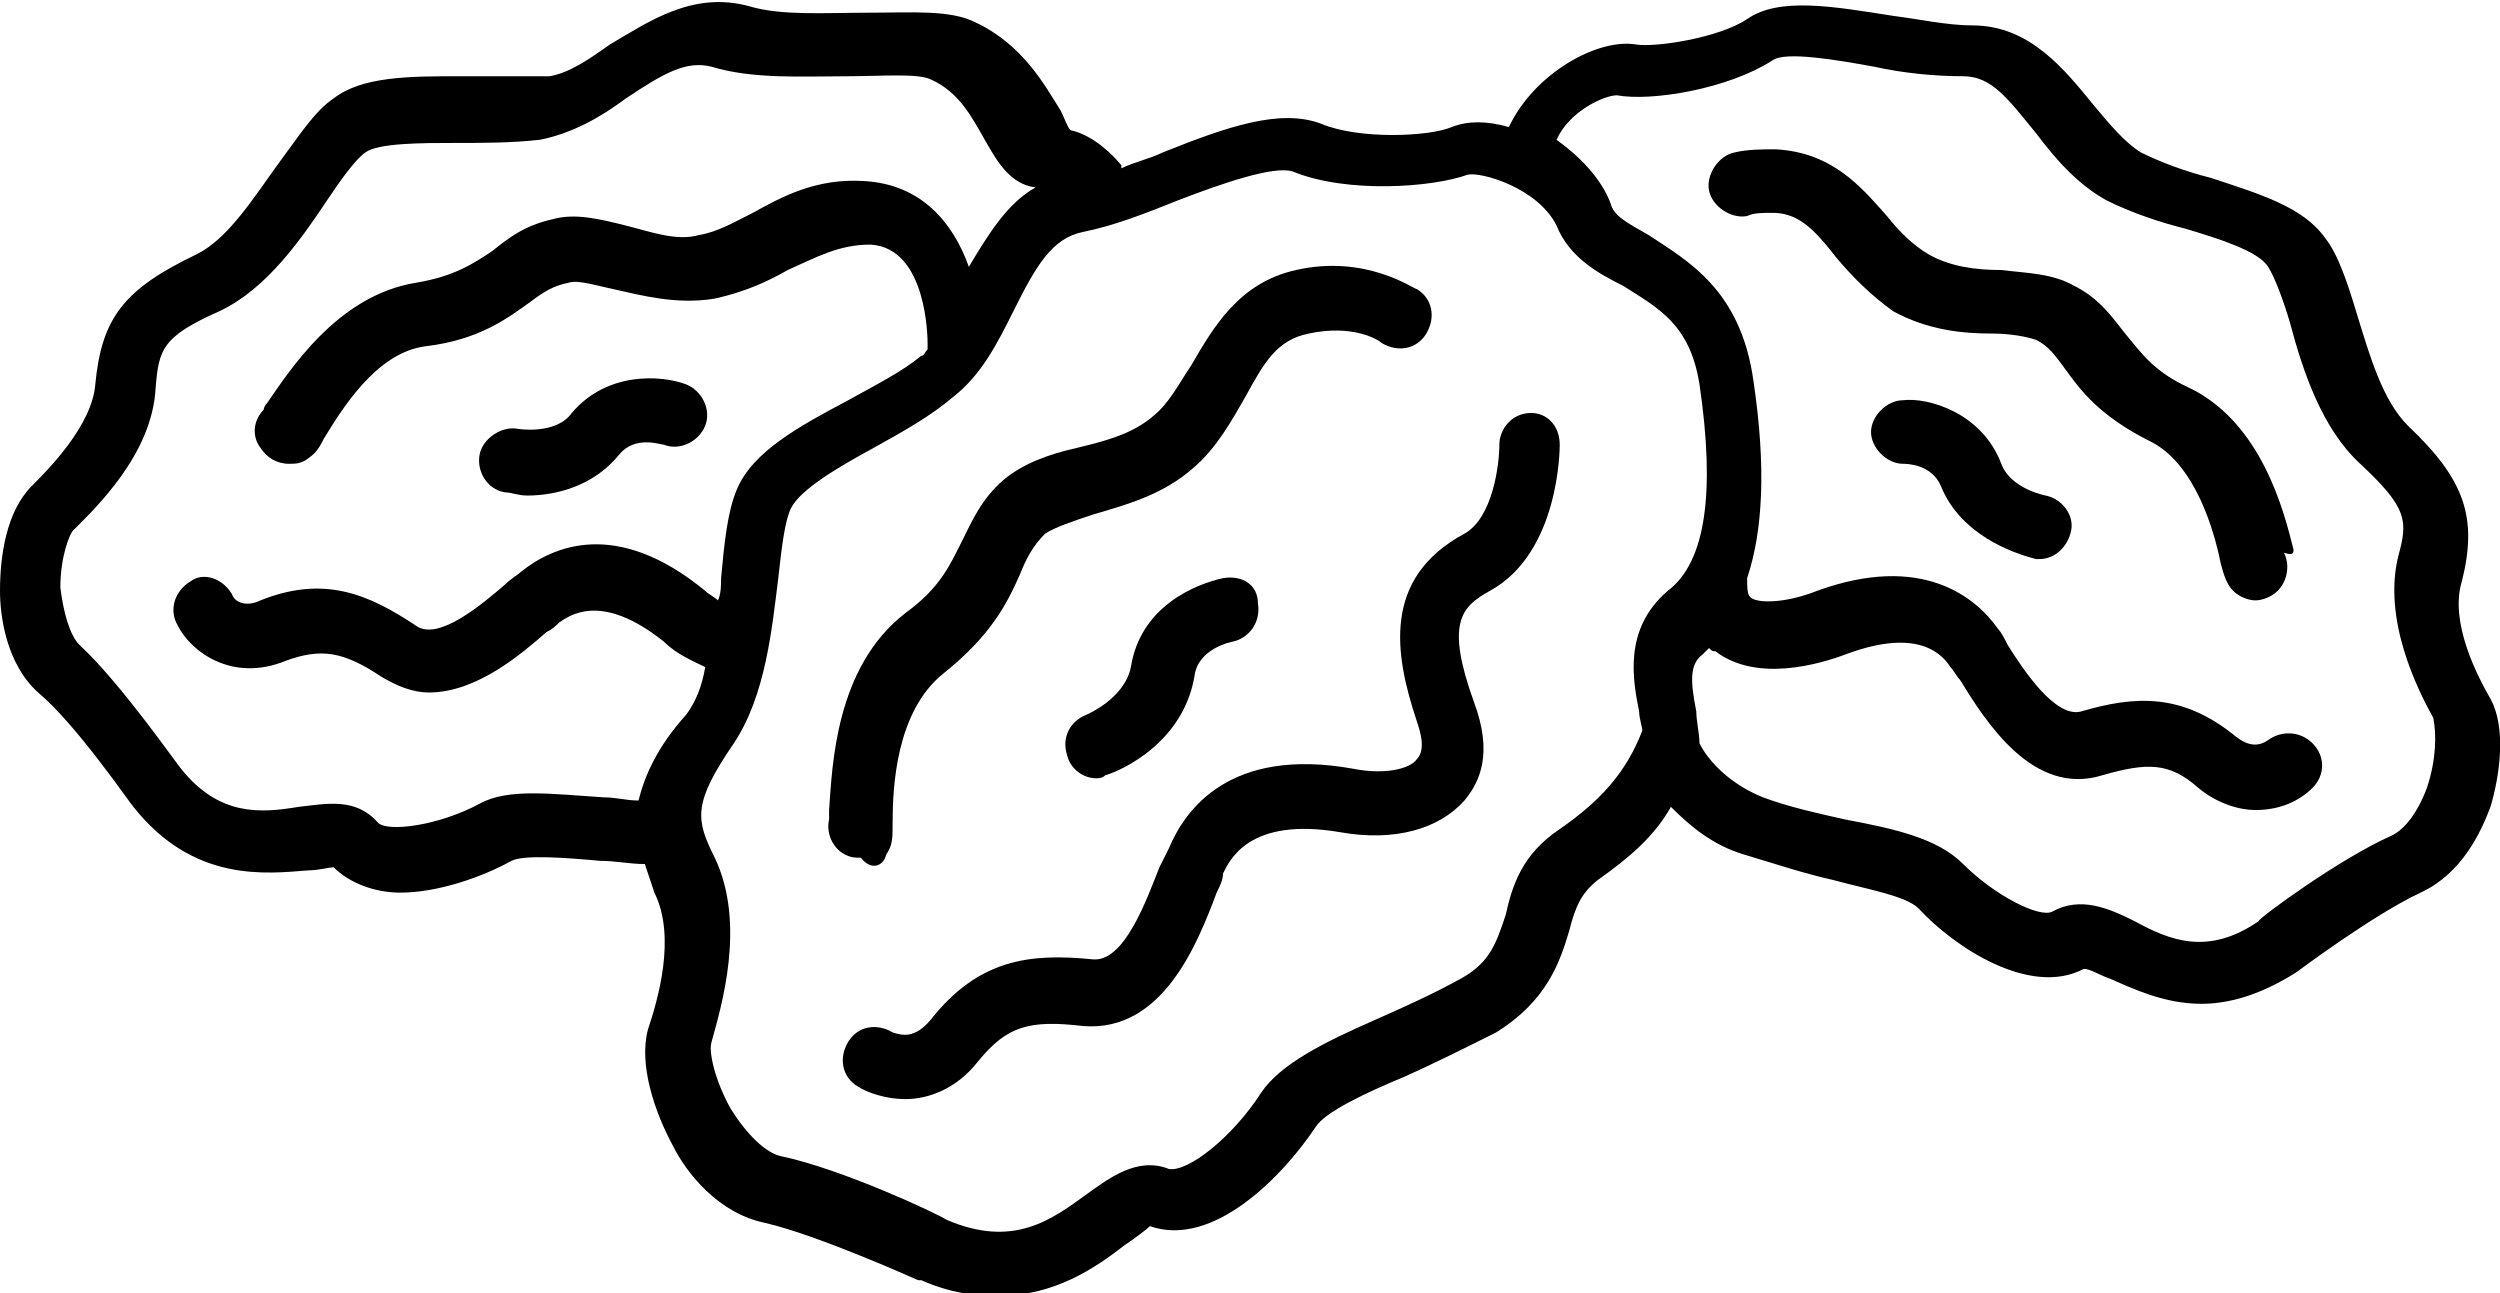
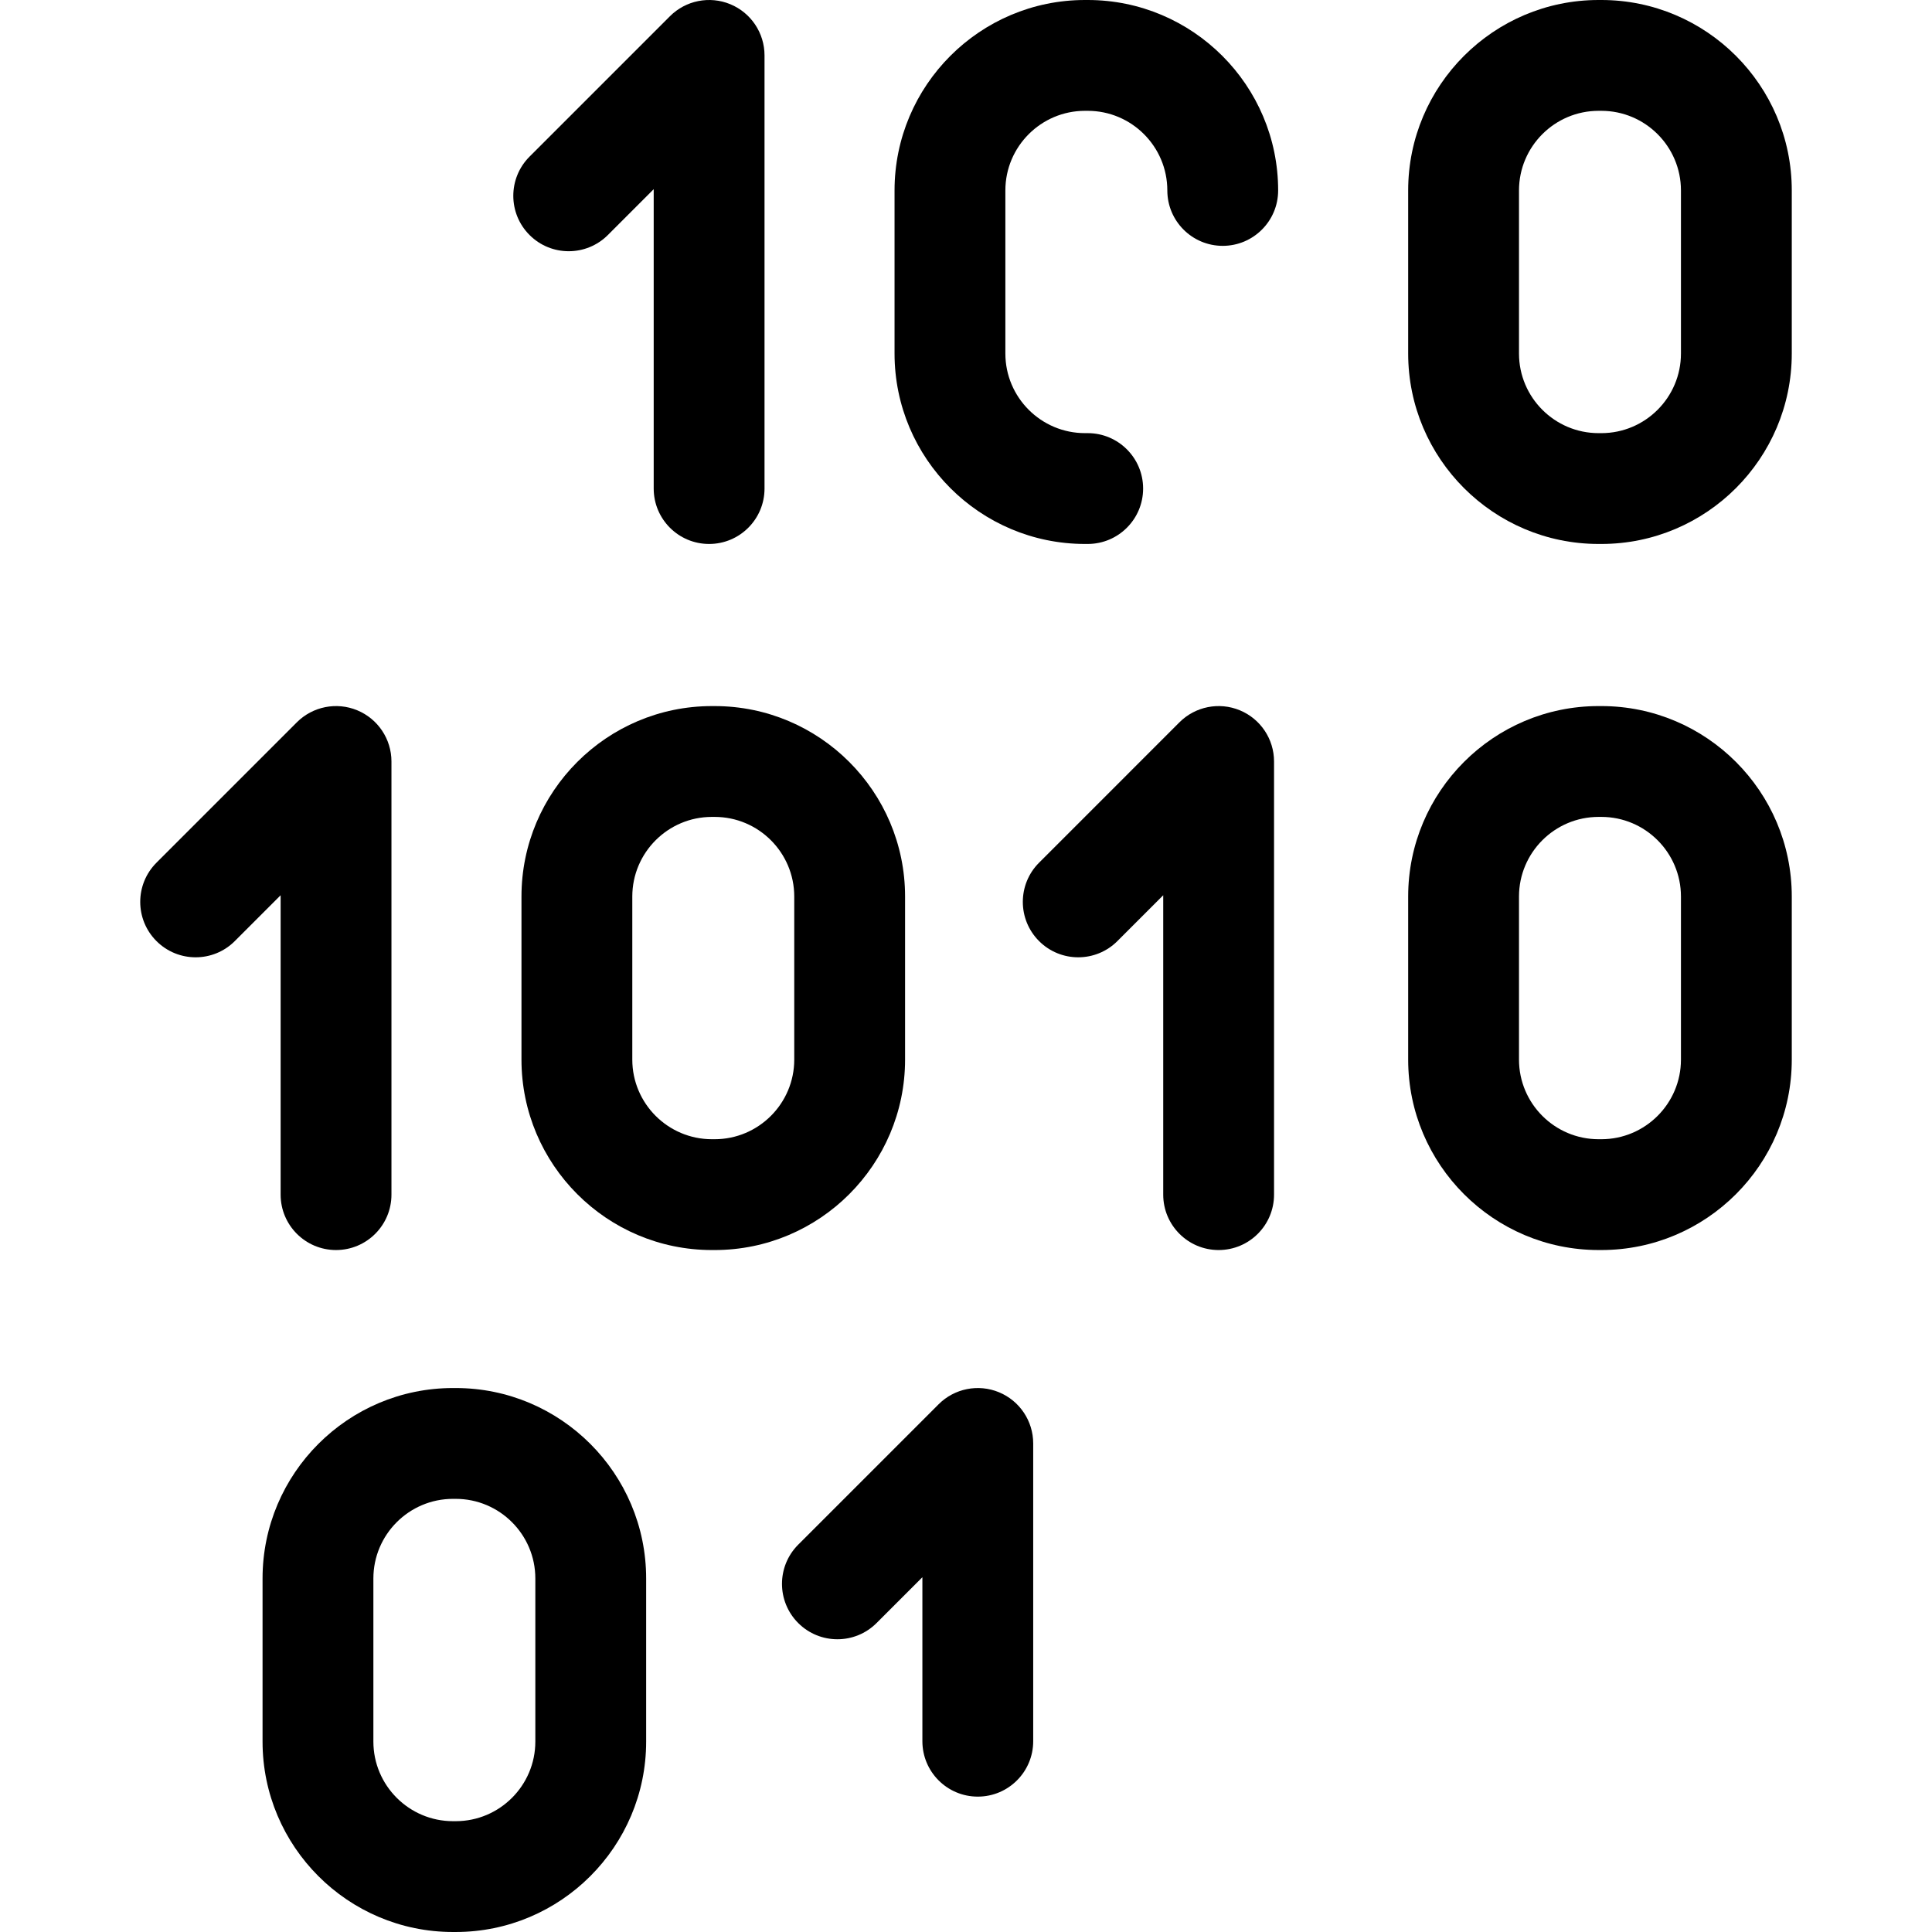
- <svg xmlns="http://www.w3.org/2000/svg" version="1.1" id="Layer_1" x="0px" y="0px" viewBox="-359.3 264.9 78.7 40.7" style="enable-background:new -359.3 264.9 78.7 40.7;" xml:space="preserve">
+ <svg xmlns="http://www.w3.org/2000/svg" version="1.1" id="Capa_1" x="0px" y="0px" viewBox="0 0 261.501 261.501" style="enable-background:new 0 0 261.501 261.501;" xml:space="preserve">
  <g>
-     <path d="M-331.4,291.8c0.2-0.3,0.2-0.5,0.2-1c0-1.1,0.1-3.5,1.6-4.7c1.5-1.2,2-2.2,2.4-3.1c0.2-0.5,0.4-0.9,0.8-1.3   c0.3-0.2,0.9-0.4,1.5-0.6c1-0.3,2.2-0.6,3.2-1.5c0.7-0.6,1.2-1.5,1.6-2.2c0.6-1.1,1-1.8,2-2c1.4-0.3,2.2,0.2,2.3,0.3   c0.5,0.3,1.1,0.2,1.4-0.3c0.3-0.5,0.2-1.1-0.3-1.4c-0.1,0-1.6-1.1-3.8-0.6c-1.8,0.4-2.6,1.8-3.3,3c-0.4,0.6-0.7,1.2-1.2,1.6   c-0.7,0.6-1.6,0.8-2.4,1c-0.9,0.2-1.7,0.5-2.3,1c-0.7,0.6-1,1.3-1.3,1.9c-0.4,0.8-0.7,1.5-1.8,2.3c-2.2,1.7-2.3,4.8-2.4,6.2   c0,0.1,0,0.2,0,0.3c-0.1,0.4,0.1,0.9,0.5,1.1c0.2,0.1,0.3,0.1,0.5,0.1C-331.9,292.3-331.5,292.2-331.4,291.8z" />
-     <path d="M-311.1,277.9C-311.1,277.9-311.2,277.9-311.1,277.9c-0.6,0-1,0.5-1,1c0,0.6-0.2,2.3-1.1,2.8c-2.6,1.4-2.2,3.8-1.5,5.9   c0.1,0.3,0.3,0.9,0,1.2c-0.2,0.3-1,0.5-2,0.3c-3.9-0.7-5.3,1.3-5.8,2.5c-0.1,0.2-0.2,0.4-0.3,0.6c-0.4,1-1.1,3-2.1,2.9   c-2-0.2-3.6,0-5.1,1.9c-0.5,0.6-0.9,0.5-1.2,0.4c-0.5-0.3-1.1-0.2-1.4,0.3c-0.3,0.5-0.2,1.1,0.3,1.4c0.3,0.2,0.9,0.4,1.5,0.4   c0.7,0,1.6-0.3,2.3-1.2c0.9-1.1,1.6-1.3,3.3-1.1c2.5,0.2,3.6-2.6,4.2-4.2c0.1-0.2,0.2-0.4,0.2-0.6c0.2-0.4,0.8-1.8,3.7-1.3   c1.7,0.3,3.1-0.1,3.9-1c0.5-0.6,0.9-1.5,0.3-3.1c-0.9-2.5-0.4-3,0.5-3.5c2.2-1.2,2.2-4.5,2.2-4.6   C-310.2,278.3-310.6,277.9-311.1,277.9z" />
-     <path d="M-320.8,283.1c-0.9,0.2-2.6,0.9-2.9,2.8c-0.2,1-1.4,1.5-1.4,1.5c-0.5,0.2-0.8,0.7-0.6,1.3c0.1,0.4,0.5,0.7,0.9,0.7   c0.1,0,0.2,0,0.3-0.1c0.1,0,2.4-0.8,2.8-3.1c0.1-0.9,1.2-1.1,1.2-1.1c0.5-0.1,0.9-0.6,0.8-1.2C-319.7,283.3-320.2,283-320.8,283.1z   " />
-     <path d="M-343.4,280.4c0.2,0,0.4,0.1,0.7,0.1c0.9,0,2.1-0.3,2.9-1.3c0.5-0.6,1.3-0.3,1.4-0.3c0.5,0.2,1.1-0.1,1.3-0.6   c0.2-0.5-0.1-1.1-0.6-1.3c-0.8-0.3-2.5-0.4-3.6,0.9c-0.5,0.7-1.7,0.5-1.7,0.5c-0.5-0.1-1.1,0.3-1.2,0.8S-344,280.3-343.4,280.4z" />
-     <path d="M-280.9,286.9c-0.4-0.7-1.3-2.4-0.9-3.7c0.5-2,0.1-3.2-1.7-4.9c-0.8-0.8-1.2-2.2-1.6-3.5c-0.3-1-0.6-1.9-1-2.4   c-0.7-1-2.1-1.4-3.6-1.9c-0.8-0.2-1.6-0.5-2.2-0.8c-0.5-0.3-1-0.9-1.5-1.5c-0.9-1.1-2-2.5-3.8-2.5c-0.8,0-1.7-0.2-2.5-0.3   c-1.9-0.3-3.6-0.6-4.6,0.1c-0.9,0.6-2.9,0.9-3.5,0.8c-1.2-0.2-3.2,0.9-4,2.6c-0.7-0.2-1.3-0.2-1.8,0c-0.7,0.3-2.9,0.4-4.1-0.1   c-1.3-0.5-3,0.1-5,0.9c-0.4,0.2-0.9,0.3-1.3,0.5v-0.1c-0.5-0.6-1.1-1-1.6-1.1c-0.1-0.1-0.2-0.4-0.3-0.6c-0.5-0.8-1.2-2.1-2.7-2.8   c-0.8-0.4-2-0.3-3.4-0.3c-1.3,0-2.7,0.1-3.7-0.2c-1.8-0.5-3.2,0.5-4.4,1.2c-0.7,0.5-1.3,0.9-1.9,1c-1.1,0-2,0-2.8,0   c-1.6,0-3.1,0-4,0.7c-0.6,0.4-1.1,1.2-1.7,2c-0.8,1.1-1.6,2.4-2.6,2.9c-2.3,1.1-3,2-3.2,4.1c-0.1,1.3-1.5,2.7-2,3.2   c-0.8,0.8-1,2.2-1,3.3c0,0.8,0.2,2.3,1.2,3.2c1.2,1,2.9,3.5,3,3.6c1.9,2.4,4.2,2.1,5.5,2c0.3,0,0.7-0.1,0.8-0.1   c0.5,0.5,1.3,0.8,2.1,0.8c1.2,0,2.6-0.5,3.5-1c0.4-0.2,1.7-0.1,2.8,0c0.5,0,0.9,0.1,1.4,0.1c0.1,0.3,0.2,0.6,0.3,0.9   c0.7,1.4,0.1,3.4-0.2,4.3c-0.3,1.1,0.2,2.6,0.8,3.7c0.4,0.8,1.4,2.1,2.9,2.4c1.7,0.4,4.8,1.8,4.8,1.8h0.1c0.9,0.4,1.7,0.5,2.4,0.5   c1.8,0,3.1-0.9,4-1.6c0.3-0.2,0.7-0.5,0.8-0.6c2,0.7,4.2-1.6,5.2-3.1c0.3-0.5,1.6-1.1,2.8-1.6c0.9-0.4,1.9-0.9,2.9-1.4   c1.6-1,2-2.2,2.3-3.2c0.2-0.8,0.4-1.2,0.9-1.6c1-0.7,1.8-1.4,2.3-2.3c0.6,0.6,1.3,1.2,2.3,1.5c1,0.3,1.9,0.6,2.8,0.8   c1.1,0.3,2.3,0.5,2.7,0.9c1.1,1.2,3.5,2.8,5.2,1.9c0.2,0,0.5,0.2,0.8,0.3c0.7,0.3,1.7,0.8,2.9,0.8c0.9,0,1.9-0.3,3-1   c0,0,2.4-1.8,3.9-2.5c1.3-0.6,1.9-1.9,2.2-2.7C-280.6,289.3-280.4,287.8-280.9,286.9z M-339.2,290.1c-0.4,0-0.7-0.1-1.1-0.1   c-1.6-0.1-3-0.3-3.9,0.2c-1.3,0.7-2.9,0.9-3.2,0.6c-0.7-0.8-1.6-0.6-2.5-0.5c-1.2,0.2-2.5,0.3-3.7-1.2c-0.1-0.1-1.9-2.7-3.2-3.9   c-0.3-0.3-0.5-1-0.6-1.8c0-1,0.3-1.7,0.4-1.8c0.7-0.7,2.5-2.4,2.6-4.5c0.1-1.2,0.2-1.6,2-2.4c1.5-0.7,2.6-2.3,3.4-3.5   c0.4-0.6,0.9-1.3,1.2-1.5c0.4-0.3,1.8-0.3,2.8-0.3c0.9,0,1.8,0,2.7-0.1c1-0.2,1.9-0.7,2.7-1.3c1.2-0.8,1.9-1.2,2.7-1   c1.3,0.4,2.9,0.3,4.3,0.3c1,0,2.2-0.1,2.6,0.1c0.9,0.4,1.3,1.2,1.7,1.9c0.4,0.7,0.8,1.4,1.6,1.5l0,0c-0.9,0.5-1.5,1.5-2.1,2.5   c-0.5-1.4-1.5-2.6-3.3-2.7c-1.5-0.1-2.6,0.5-3.5,1c-0.6,0.3-1.1,0.6-1.7,0.7c-0.7,0.2-1.5-0.1-2.3-0.3c-0.8-0.2-1.6-0.4-2.3-0.2   c-0.9,0.2-1.4,0.6-1.9,1c-0.6,0.4-1.2,0.8-2.4,1c-2.5,0.4-4,2.8-4.7,3.8c-0.1,0.1-0.1,0.2-0.1,0.2c-0.3,0.3-0.4,0.8-0.1,1.2   c0.2,0.3,0.5,0.5,0.9,0.5c0.2,0,0.3,0,0.5-0.1c0.3-0.2,0.4-0.3,0.6-0.7c0.5-0.8,1.6-2.7,3.2-2.9c1.7-0.2,2.6-0.9,3.3-1.4   c0.4-0.3,0.7-0.5,1.2-0.6c0.3-0.1,0.9,0.1,1.4,0.2c0.9,0.2,2,0.5,3.2,0.3c0.9-0.2,1.6-0.5,2.3-0.9c0.9-0.4,1.6-0.8,2.6-0.8   c1.8,0.1,1.8,3,1.8,3.1c0,0.1,0,0.1,0,0.2c-0.1,0.1-0.1,0.2-0.2,0.2c-0.6,0.5-1.4,0.9-2.3,1.4c-1.5,0.8-3,1.6-3.5,2.8   c-0.3,0.7-0.4,1.7-0.5,2.8c0,0.2,0,0.5-0.1,0.7c-0.1-0.1-0.3-0.2-0.4-0.3c-2.8-2.3-4.8-1.4-5.8-0.6c-0.1,0.1-0.3,0.2-0.5,0.4   c-0.7,0.6-2.1,1.8-2.8,1.3c-1.5-1-2.9-1.6-4.9-0.8c-0.4,0.2-0.8,0.1-0.9-0.2c-0.3-0.5-0.9-0.7-1.3-0.4c-0.5,0.3-0.7,0.9-0.4,1.4   c0.4,0.8,1.7,1.8,3.4,1.1c1.1-0.4,1.8-0.3,3,0.5c0.5,0.3,1,0.5,1.5,0.5c1.5,0,2.9-1.2,3.7-1.9c0.2-0.1,0.3-0.2,0.4-0.3   c0.3-0.2,1.3-1,3.3,0.6c0.4,0.4,0.9,0.6,1.3,0.8c-0.1,0.6-0.3,1.1-0.6,1.5C-338.6,288.4-339,289.3-339.2,290.1z M-310.2,291   c-1.2,0.8-1.5,1.8-1.7,2.7c-0.3,0.9-0.5,1.5-1.4,2s-1.8,0.9-2.7,1.3c-1.6,0.7-3,1.4-3.6,2.3c-0.9,1.4-2.3,2.5-2.9,2.4   c-1-0.4-1.9,0.3-2.6,0.8c-1.1,0.8-2.3,1.7-4.4,0.8c-0.3-0.2-3.3-1.6-5.2-2c-0.5-0.1-1.1-0.7-1.6-1.5c-0.5-0.9-0.7-1.8-0.6-2.1   c0.3-1.1,1.1-3.7,0.1-5.8c-0.6-1.2-0.7-1.7,0.6-3.6c1-1.5,1.2-3.6,1.4-5.2c0.1-0.9,0.2-1.8,0.4-2.2c0.3-0.6,1.5-1.3,2.6-1.9   c0.9-0.5,1.8-1,2.5-1.6c0.9-0.7,1.4-1.7,1.9-2.7c0.7-1.4,1.2-2.3,2.2-2.5c1-0.2,2-0.6,3-1c1.3-0.5,3-1.1,3.6-0.9   c1.7,0.7,4.4,0.5,5.5,0.1c0.4-0.1,2.2,0.4,2.8,1.6c0.4,1,1.3,1.5,2.1,1.9c1.1,0.7,2.1,1.2,2.4,3.1c0.5,3.4,0.2,5.6-1,6.5   c-1.4,1.2-1.1,2.8-0.9,3.8c0,0.2,0.1,0.5,0.1,0.6C-308.1,289.2-308.9,290.1-310.2,291z M-282.9,289.7c-0.3,0.8-0.7,1.3-1.1,1.5   c-1.6,0.7-4.2,2.6-4.2,2.7c-1.6,1.1-2.8,0.6-3.9,0c-0.8-0.4-1.7-0.8-2.6-0.3c-0.4,0.2-1.8-0.5-2.8-1.5c-0.8-0.8-2.1-1.1-3.7-1.4   c-0.9-0.2-1.8-0.4-2.6-0.7c-1-0.4-1.7-1.1-2-1.7c0-0.3-0.1-0.7-0.1-1c-0.2-1-0.2-1.5,0.2-1.8c0.1-0.1,0.1-0.1,0.2-0.2   c0.1,0.1,0.1,0.1,0.2,0.1c1.3,1,3.3,0.4,4.1,0.1c2.4-0.9,3.1,0.1,3.3,0.4c0.1,0.1,0.2,0.3,0.3,0.4c0.8,1.3,2.3,3.7,4.5,3   c1.4-0.4,2.1-0.4,3,0.4c0.6,0.5,1.3,0.7,1.8,0.7c0.8,0,1.4-0.3,1.8-0.7c0.4-0.4,0.4-1,0-1.4c-0.4-0.4-1-0.4-1.4-0.1   c-0.3,0.2-0.6,0.2-1-0.1c-1.7-1.4-3.2-1.3-4.9-0.8c-0.8,0.2-1.8-1.3-2.3-2.1c-0.1-0.2-0.2-0.4-0.3-0.5c-0.7-1-2.4-2.4-5.7-1.2   c-1,0.4-1.9,0.4-2.1,0.2c-0.1-0.1-0.1-0.3-0.1-0.6c0.5-1.5,0.6-3.5,0.2-6.2c-0.4-2.9-2.1-3.8-3.3-4.6c-0.7-0.4-1.1-0.6-1.2-1   c-0.3-0.8-1-1.5-1.7-2c0.4-0.9,1.5-1.4,1.9-1.4c1.1,0.2,3.5-0.2,4.9-1.1c0.4-0.3,2.1,0,3.2,0.2c0.9,0.2,1.9,0.3,2.8,0.3   c0.9,0,1.4,0.7,2.3,1.8c0.6,0.8,1.3,1.6,2.2,2.1c0.8,0.4,1.7,0.7,2.5,0.9c1,0.3,2.3,0.7,2.6,1.2c0.2,0.3,0.5,1.1,0.7,1.8   c0.4,1.5,1,3.3,2.2,4.4c1.5,1.4,1.5,1.8,1.2,2.9c-0.5,2,0.6,4.2,1.1,5.1C-282.6,288-282.6,288.8-282.9,289.7z" />
-     <path d="M-287.1,282.2c-0.3-1.2-1-4-3.3-5.1c-1.1-0.5-1.5-1.1-2-1.7c-0.4-0.5-0.8-1.1-1.6-1.5c-0.7-0.4-1.5-0.4-2.3-0.5   c-0.8,0-1.6-0.1-2.3-0.5c-0.5-0.3-0.9-0.7-1.3-1.2c-0.8-0.9-1.7-2-3.5-2.1c-0.4,0-0.9,0-1.3,0.1c-0.5,0.1-0.9,0.7-0.8,1.2   s0.7,0.9,1.2,0.8c0.2-0.1,0.5-0.1,0.8-0.1c0.8,0,1.3,0.5,2,1.4c0.5,0.6,1.1,1.2,1.8,1.7c1.1,0.6,2.2,0.7,3.1,0.7   c0.6,0,1.1,0.1,1.4,0.2c0.4,0.2,0.6,0.5,0.9,0.9c0.5,0.7,1.1,1.5,2.7,2.3c1.4,0.7,2,2.8,2.2,3.8c0.1,0.4,0.2,0.7,0.4,0.9   c0.2,0.2,0.5,0.3,0.7,0.3c0.2,0,0.5-0.1,0.7-0.3c0.3-0.3,0.4-0.8,0.2-1.2C-287.1,282.4-287.1,282.3-287.1,282.2z" />
-     <path d="M-294.9,280.5c0,0-1.1-0.2-1.4-1c-0.6-1.6-2.3-2.1-3.1-2c-0.5,0-1,0.5-1,1s0.5,1,1,1l0,0c0.1,0,0.9,0,1.2,0.7   c0.6,1.5,2.2,2.1,3,2.3h0.1c0.5,0,0.9-0.4,1-0.9C-294,281.1-294.4,280.6-294.9,280.5z" />
+     <path d="M37.984,161.696c0,4.142,3.358,7.5,7.5,7.5s7.5-3.358,7.5-7.5v-58.627c0-3.034-1.827-5.768-4.63-6.929   c-2.801-1.16-6.028-0.519-8.173,1.626L21.177,116.77c-2.929,2.929-2.929,7.678,0,10.606c2.929,2.929,7.678,2.929,10.606,0   l6.201-6.201V161.696z" />
+     <path d="M82.279,31.807l6.201-6.201v40.521c0,4.142,3.358,7.5,7.5,7.5s7.5-3.358,7.5-7.5V7.5c0-3.034-1.827-5.768-4.63-6.929   c-2.801-1.16-6.028-0.519-8.173,1.626L71.673,21.201c-2.929,2.929-2.929,7.678,0,10.606C74.602,34.736,79.351,34.736,82.279,31.807   z" />
+     <path d="M167.815,96.14c-2.801-1.16-6.028-0.519-8.173,1.626l-19.004,19.004c-2.929,2.929-2.929,7.678,0,10.606   c2.929,2.929,7.678,2.929,10.606,0l6.201-6.201v40.521c0,4.142,3.358,7.5,7.5,7.5s7.5-3.358,7.5-7.5v-58.627   C172.445,100.036,170.618,97.301,167.815,96.14z" />
+     <path d="M135.217,188.445c-2.801-1.16-6.028-0.519-8.173,1.626l-19.004,19.004c-2.929,2.929-2.929,7.678,0,10.606   c2.929,2.929,7.678,2.929,10.606,0l6.201-6.201v22.197c0,4.142,3.358,7.5,7.5,7.5s7.5-3.358,7.5-7.5v-40.303   C139.847,192.34,138.02,189.606,135.217,188.445z" />
+     <path d="M122.504,143.42v-22.074c0-14.213-11.563-25.776-25.776-25.776h-0.369c-14.213,0-25.776,11.563-25.776,25.776v22.074   c0,14.213,11.563,25.776,25.776,25.776h0.369C110.941,169.196,122.504,157.633,122.504,143.42z M107.504,143.42   c0,5.942-4.834,10.776-10.776,10.776h-0.369c-5.942,0-10.776-4.834-10.776-10.776v-22.074c0-5.942,4.834-10.776,10.776-10.776   h0.369c5.942,0,10.776,4.834,10.776,10.776V143.42z" />
+     <path d="M216.745,95.569h-0.369c-14.213,0-25.776,11.563-25.776,25.776v22.074c0,14.213,11.563,25.776,25.776,25.776h0.369   c14.213,0,25.776-11.563,25.776-25.776v-22.074C242.521,107.133,230.958,95.569,216.745,95.569z M227.521,143.42   c0,5.942-4.834,10.776-10.776,10.776h-0.369c-5.942,0-10.776-4.834-10.776-10.776v-22.074c0-5.942,4.834-10.776,10.776-10.776   h0.369c5.942,0,10.776,4.834,10.776,10.776V143.42z" />
+     <path d="M147.224,0h-0.369c-14.213,0-25.776,11.563-25.776,25.776v22.074c0,14.213,11.563,25.776,25.776,25.776h0.369   c4.142,0,7.5-3.358,7.5-7.5s-3.358-7.5-7.5-7.5h-0.369c-5.942,0-10.776-4.834-10.776-10.776V25.776   c0-5.942,4.834-10.776,10.776-10.776h0.369c5.942,0,10.776,4.834,10.776,10.776c0,4.142,3.358,7.5,7.5,7.5s7.5-3.358,7.5-7.5   C173.001,11.563,161.438,0,147.224,0z" />
+     <path d="M216.745,0h-0.369c-14.213,0-25.776,11.563-25.776,25.776v22.074c0,14.213,11.563,25.776,25.776,25.776h0.369   c14.213,0,25.776-11.563,25.776-25.776V25.776C242.521,11.563,230.958,0,216.745,0z M227.521,47.851   c0,5.942-4.834,10.776-10.776,10.776h-0.369c-5.942,0-10.776-4.834-10.776-10.776V25.776c0-5.942,4.834-10.776,10.776-10.776h0.369   c5.942,0,10.776,4.834,10.776,10.776V47.851z" />
+     <path d="M61.682,187.874h-0.369c-14.213,0-25.776,11.563-25.776,25.776v22.074c0,14.213,11.563,25.776,25.776,25.776h0.369   c14.213,0,25.776-11.563,25.776-25.776V213.65C87.459,199.438,75.896,187.874,61.682,187.874z M72.459,235.725   c0,5.942-4.834,10.776-10.776,10.776h-0.369c-5.942,0-10.776-4.834-10.776-10.776V213.65c0-5.942,4.834-10.776,10.776-10.776h0.369   c5.942,0,10.776,4.834,10.776,10.776V235.725z" />
  </g>
+   <g>
+ </g>
+   <g>
+ </g>
+   <g>
+ </g>
+   <g>
+ </g>
+   <g>
+ </g>
+   <g>
+ </g>
+   <g>
+ </g>
+   <g>
+ </g>
+   <g>
+ </g>
+   <g>
+ </g>
+   <g>
+ </g>
+   <g>
+ </g>
+   <g>
+ </g>
+   <g>
+ </g>
+   <g>
+ </g>
</svg>
